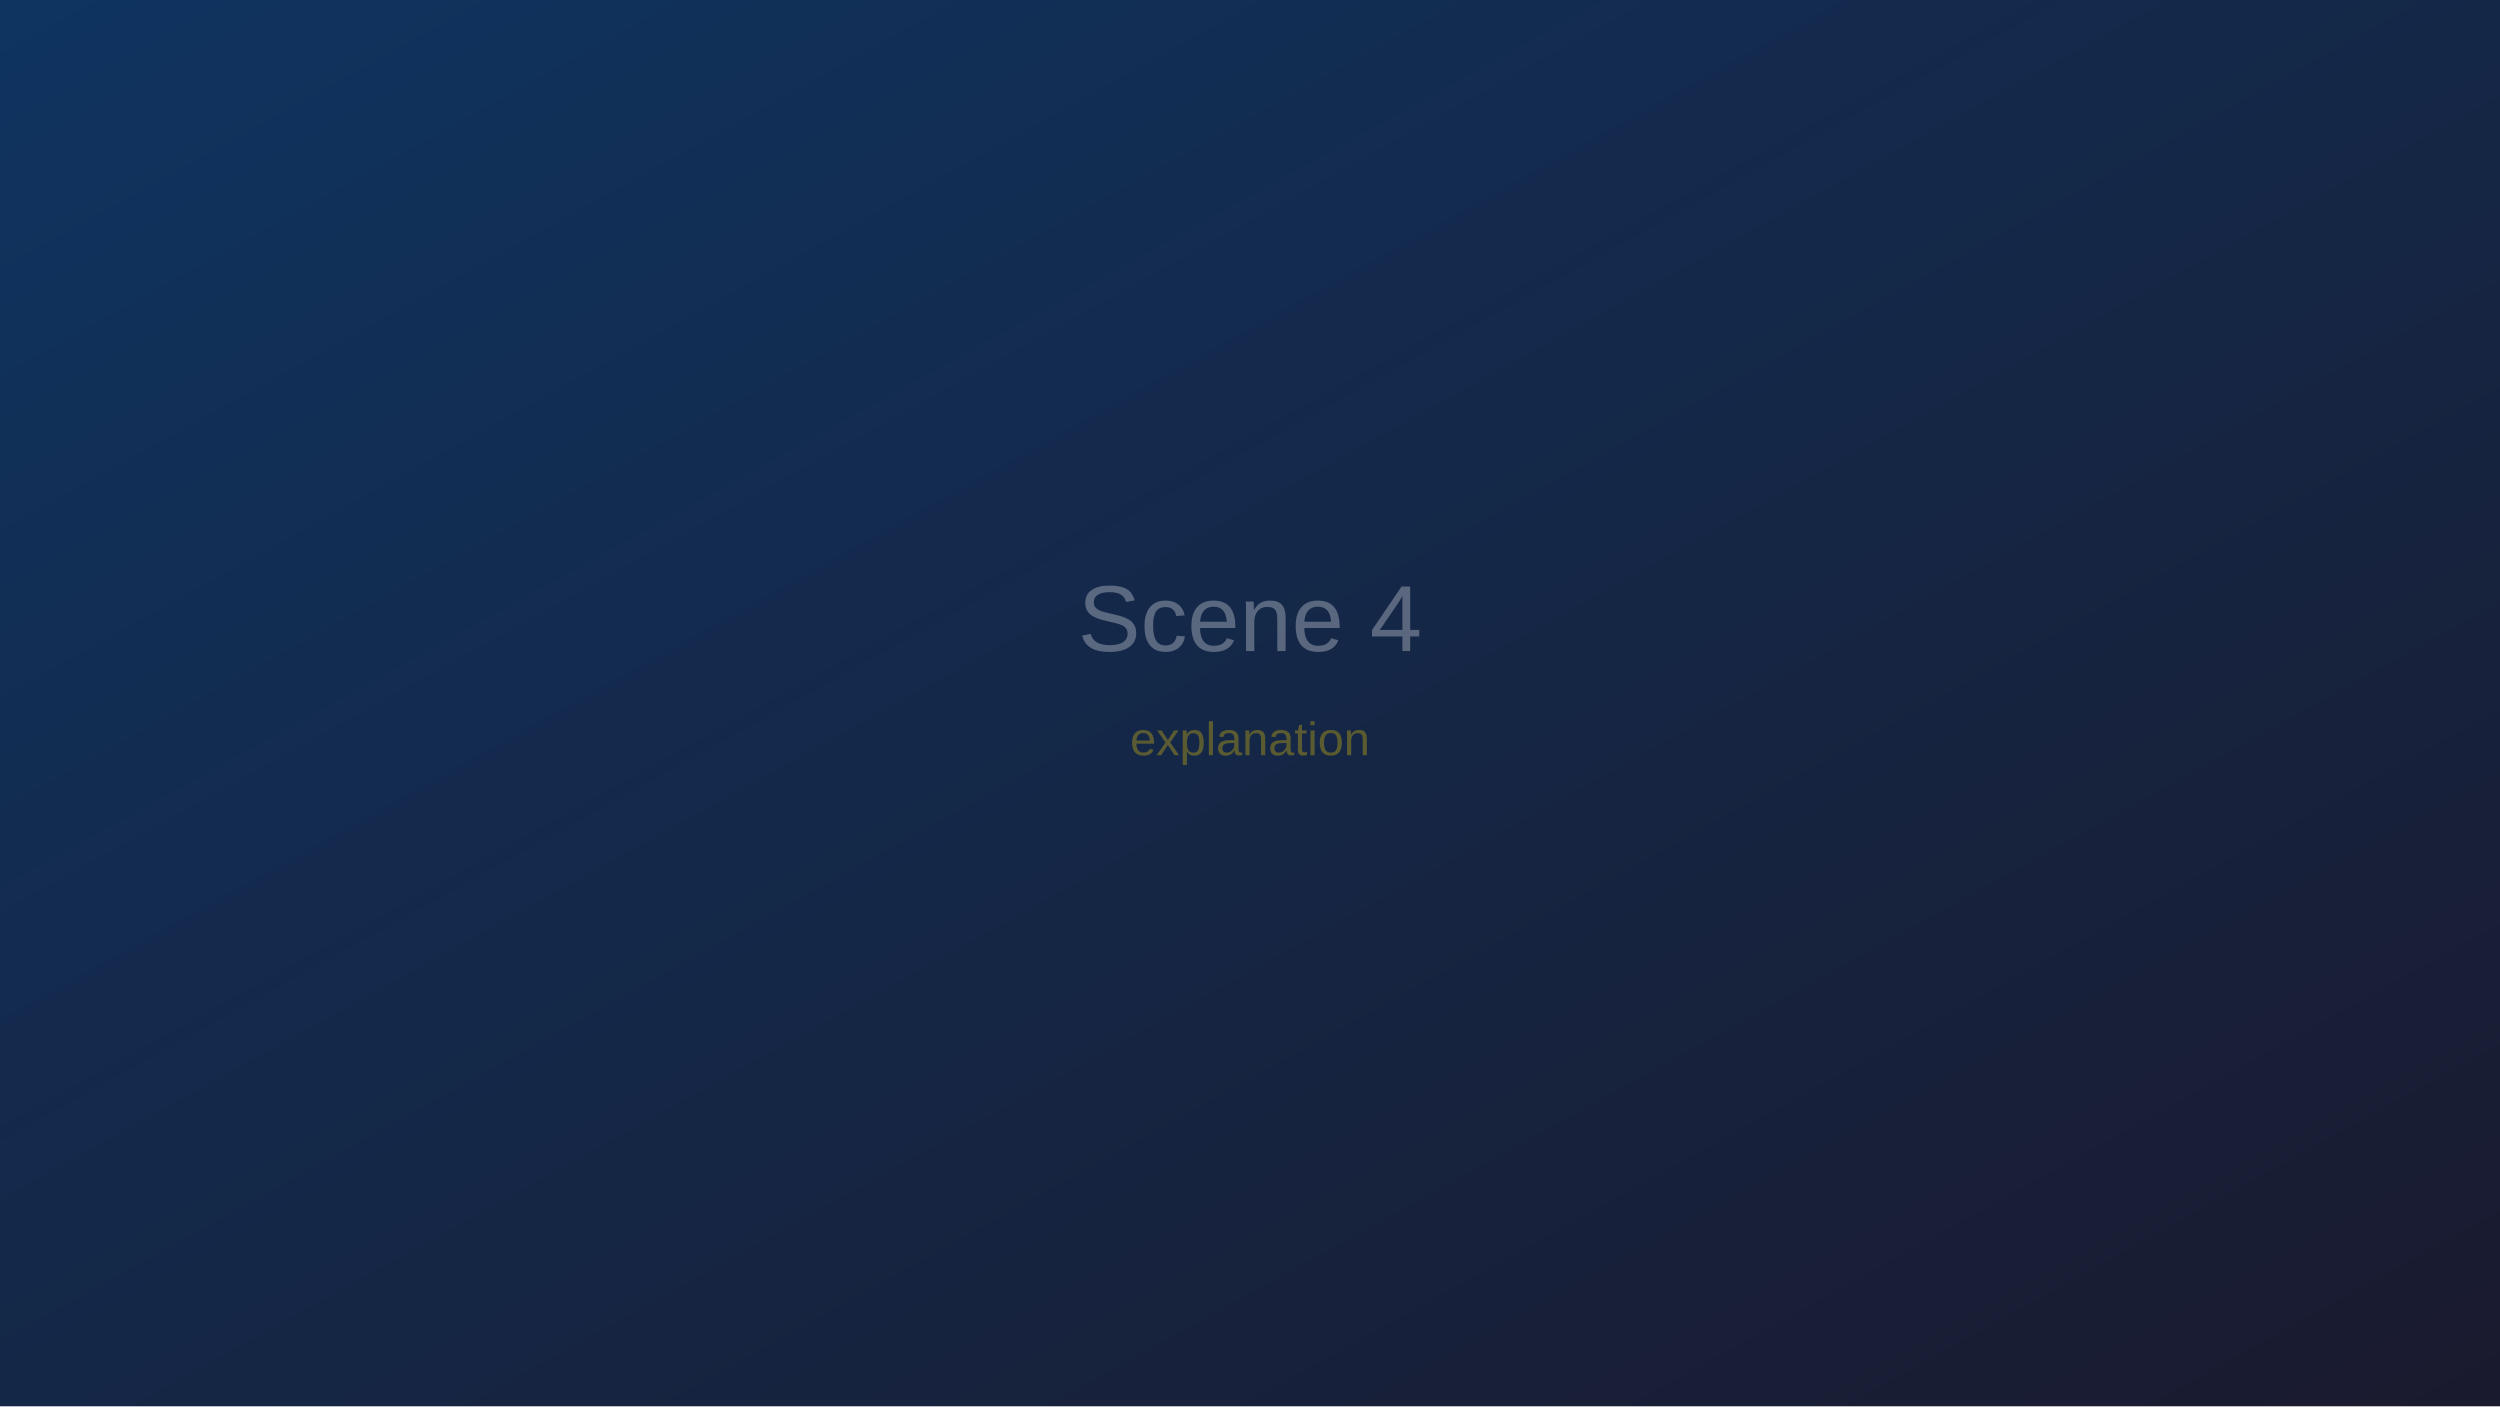
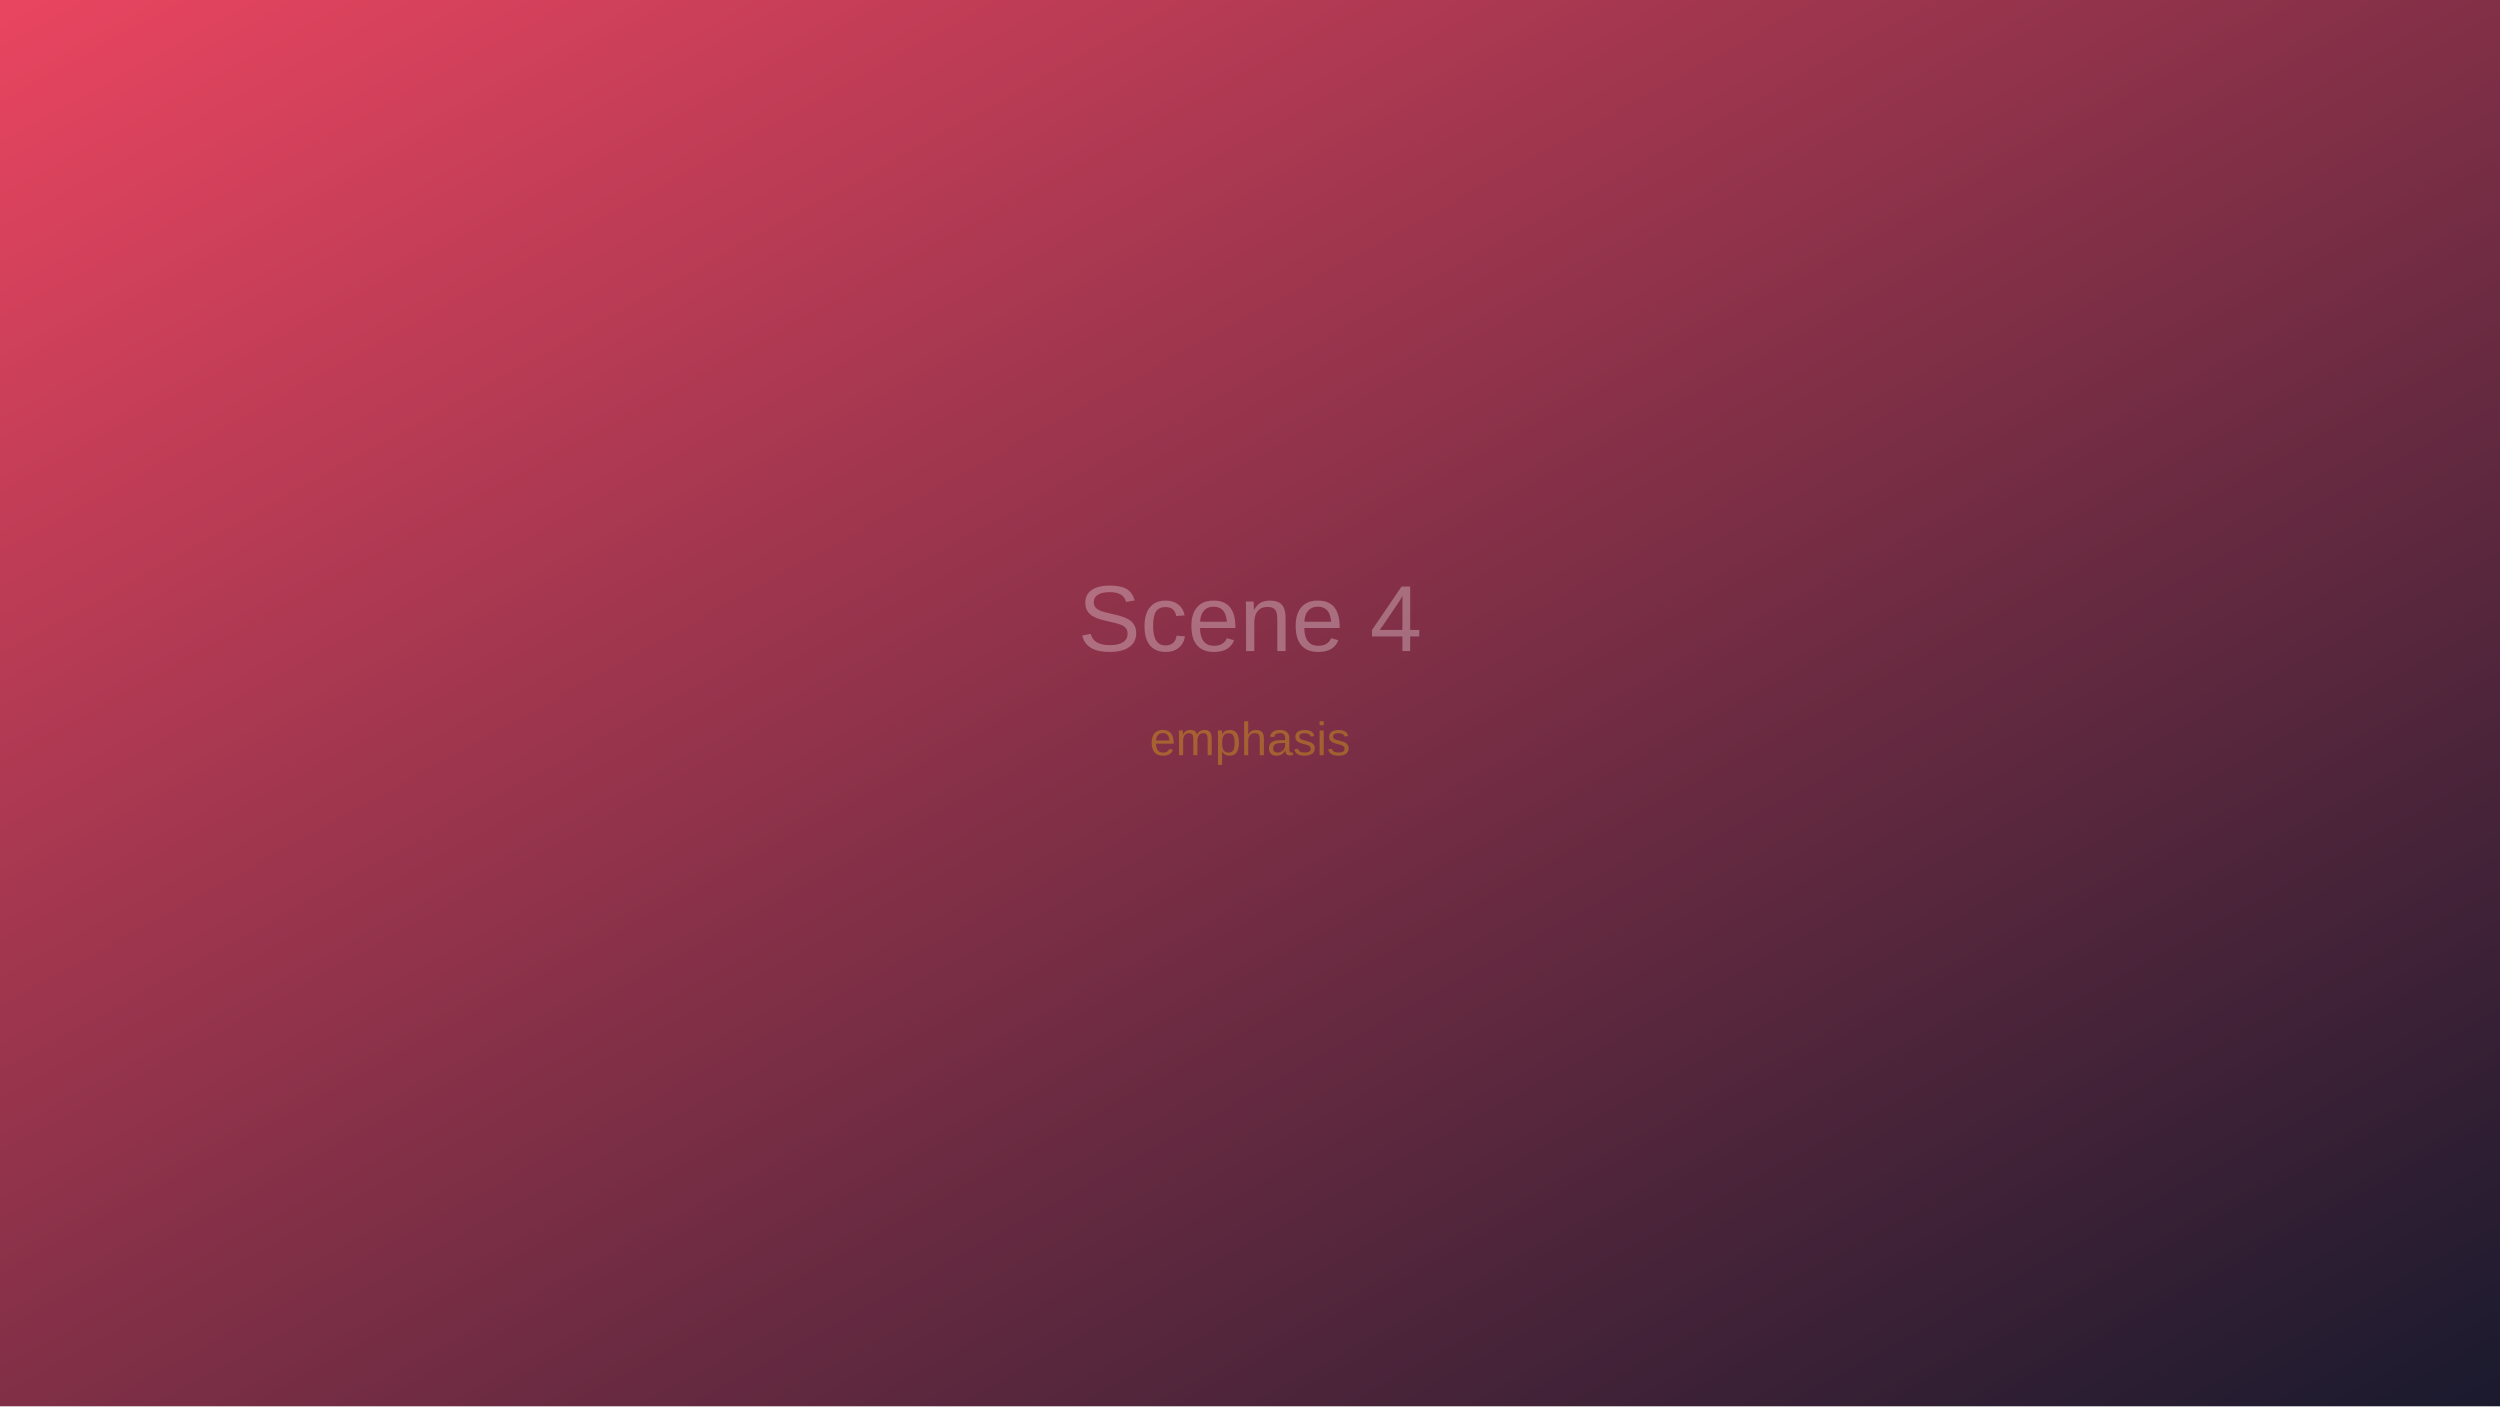
<svg xmlns="http://www.w3.org/2000/svg" width="1920" height="1080">
  <defs>
    <linearGradient id="bg" x1="0%" y1="0%" x2="100%" y2="100%">
-       <stop offset="0%" style="stop-color:#0f3460;stop-opacity:1" />
+       <stop offset="0%" style="stop-color:#e94560;stop-opacity:1" />
      <stop offset="100%" style="stop-color:#1a1a2e;stop-opacity:1" />
    </linearGradient>
  </defs>
  <rect width="1920" height="1080" fill="url(#bg)" />
  <text x="960" y="500" font-family="Arial" font-size="72" fill="#FFFFFF" text-anchor="middle" opacity="0.3">Scene 4</text>
-   <text x="960" y="580" font-family="Arial" font-size="36" fill="#FFD700" text-anchor="middle" opacity="0.3">explanation</text>
+   <text x="960" y="580" font-family="Arial" font-size="36" fill="#FFD700" text-anchor="middle" opacity="0.3">emphasis</text>
</svg>
